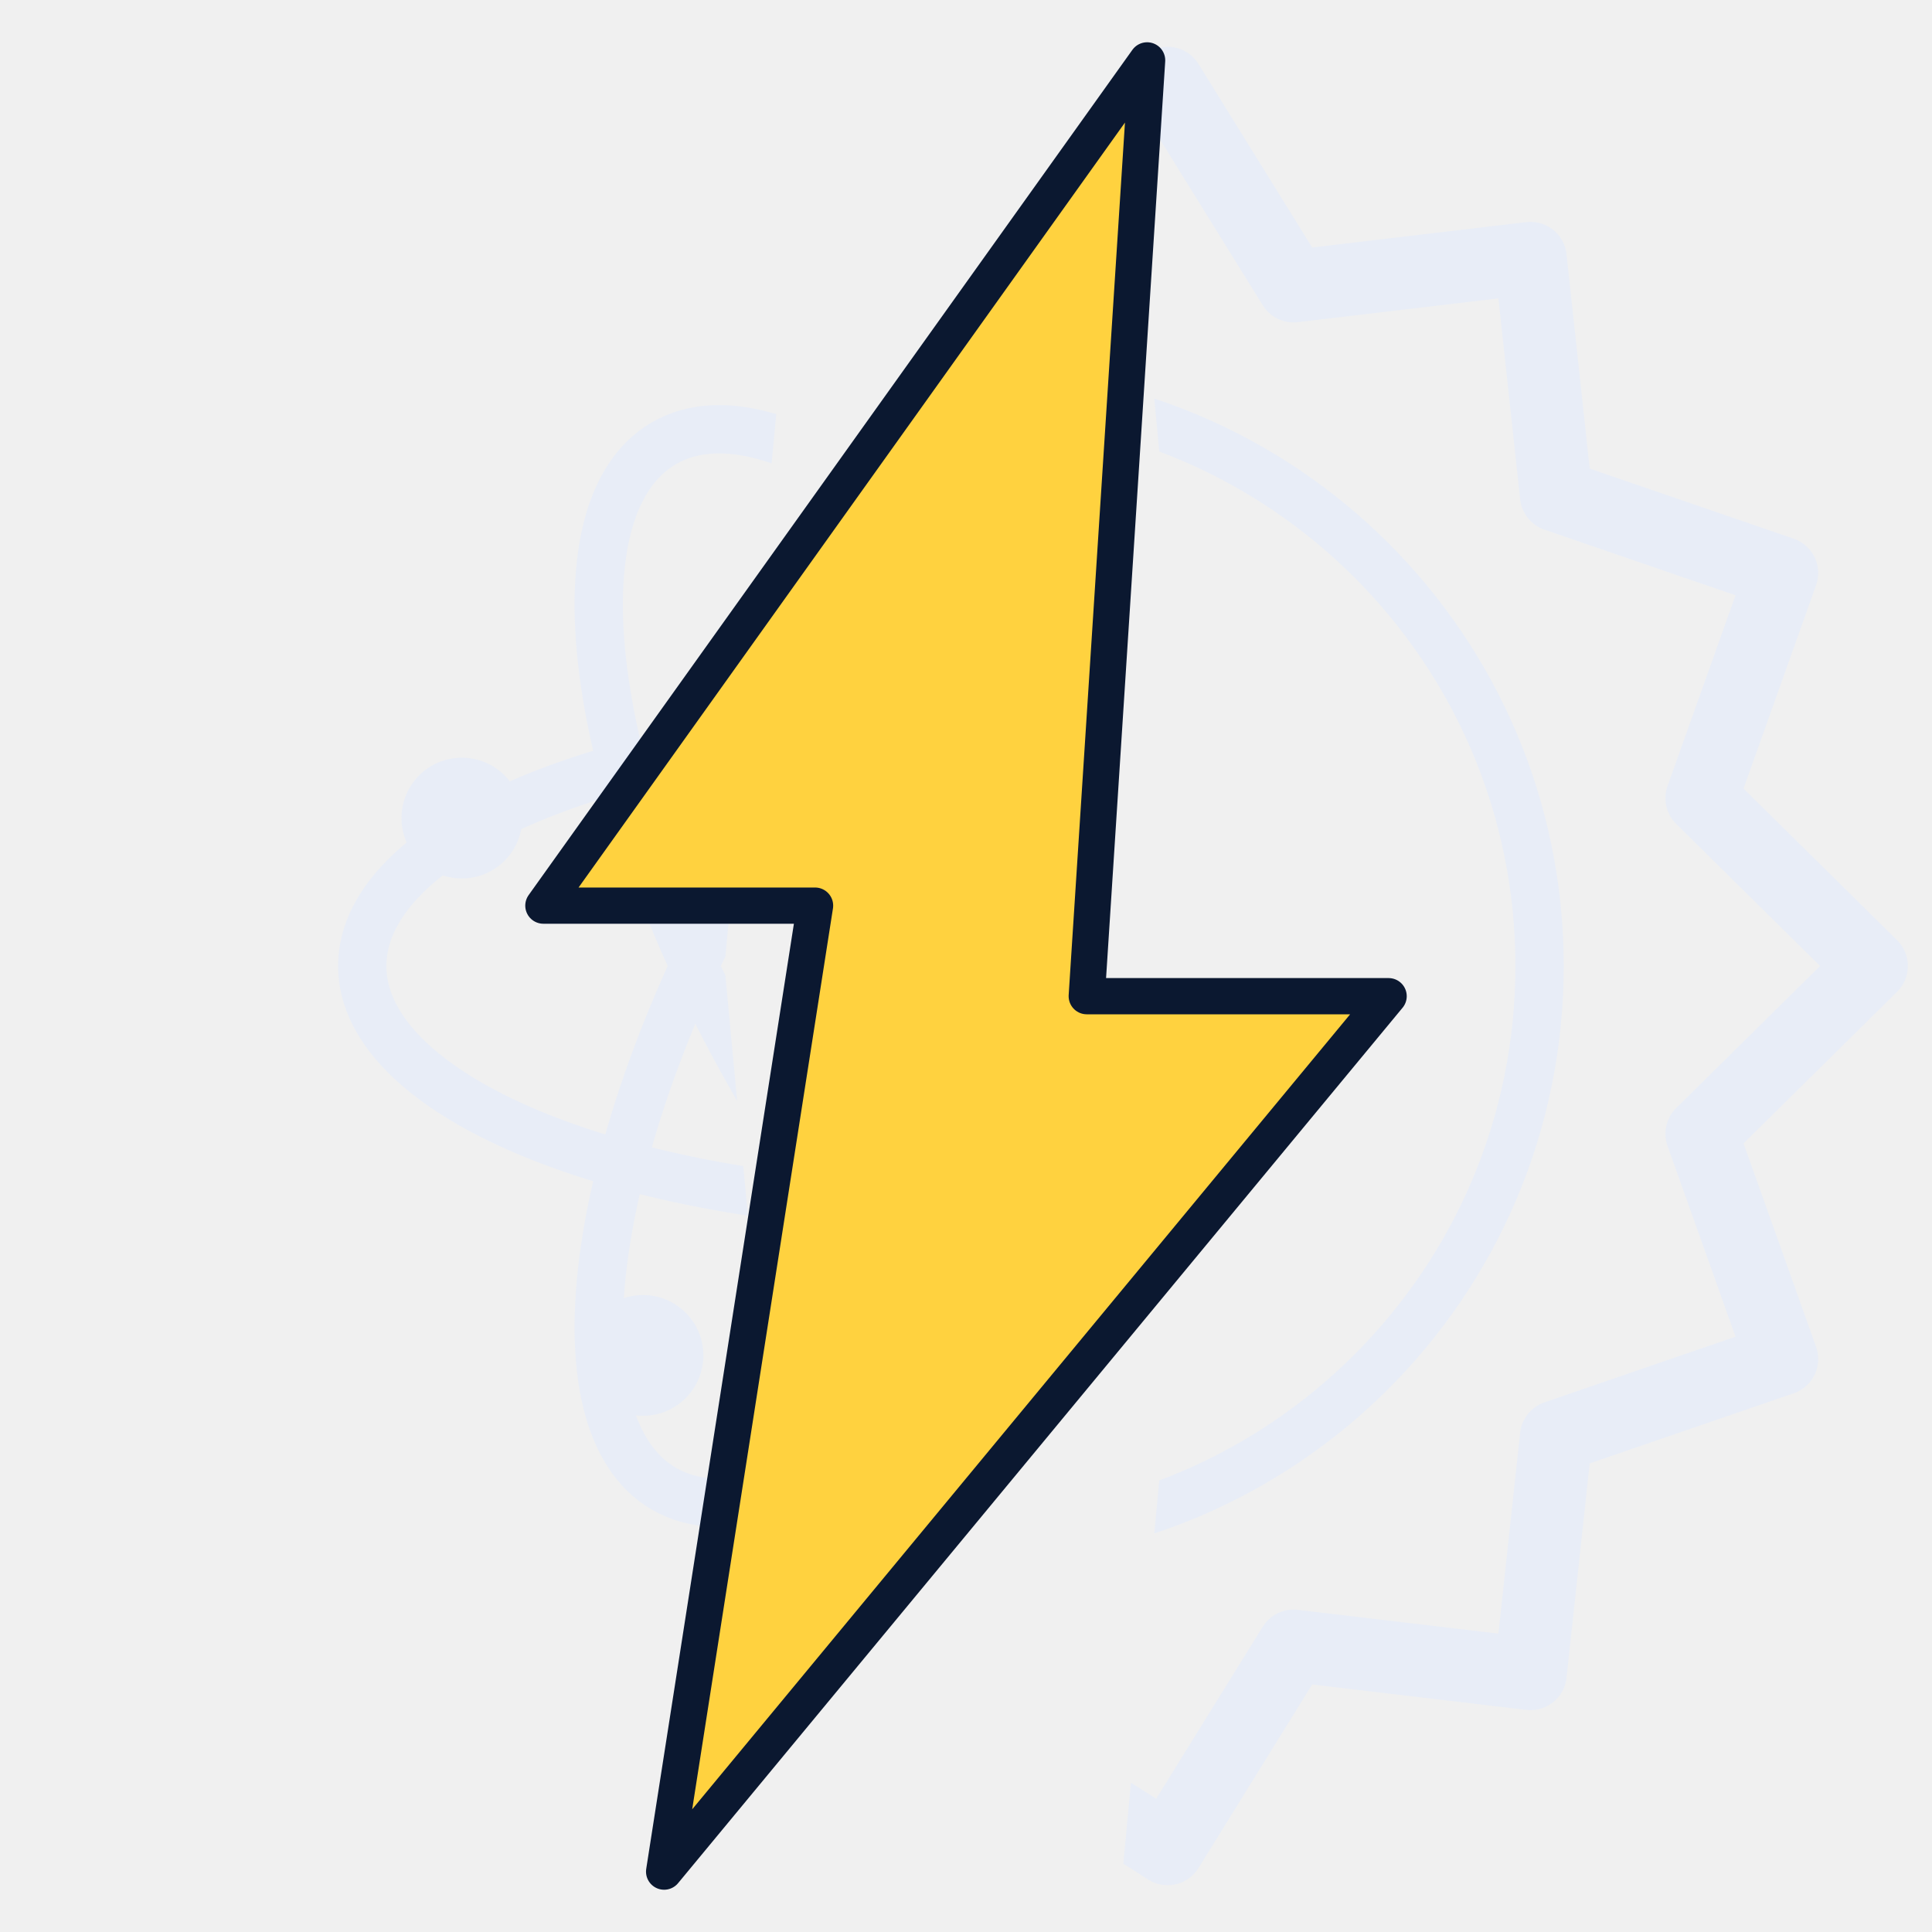
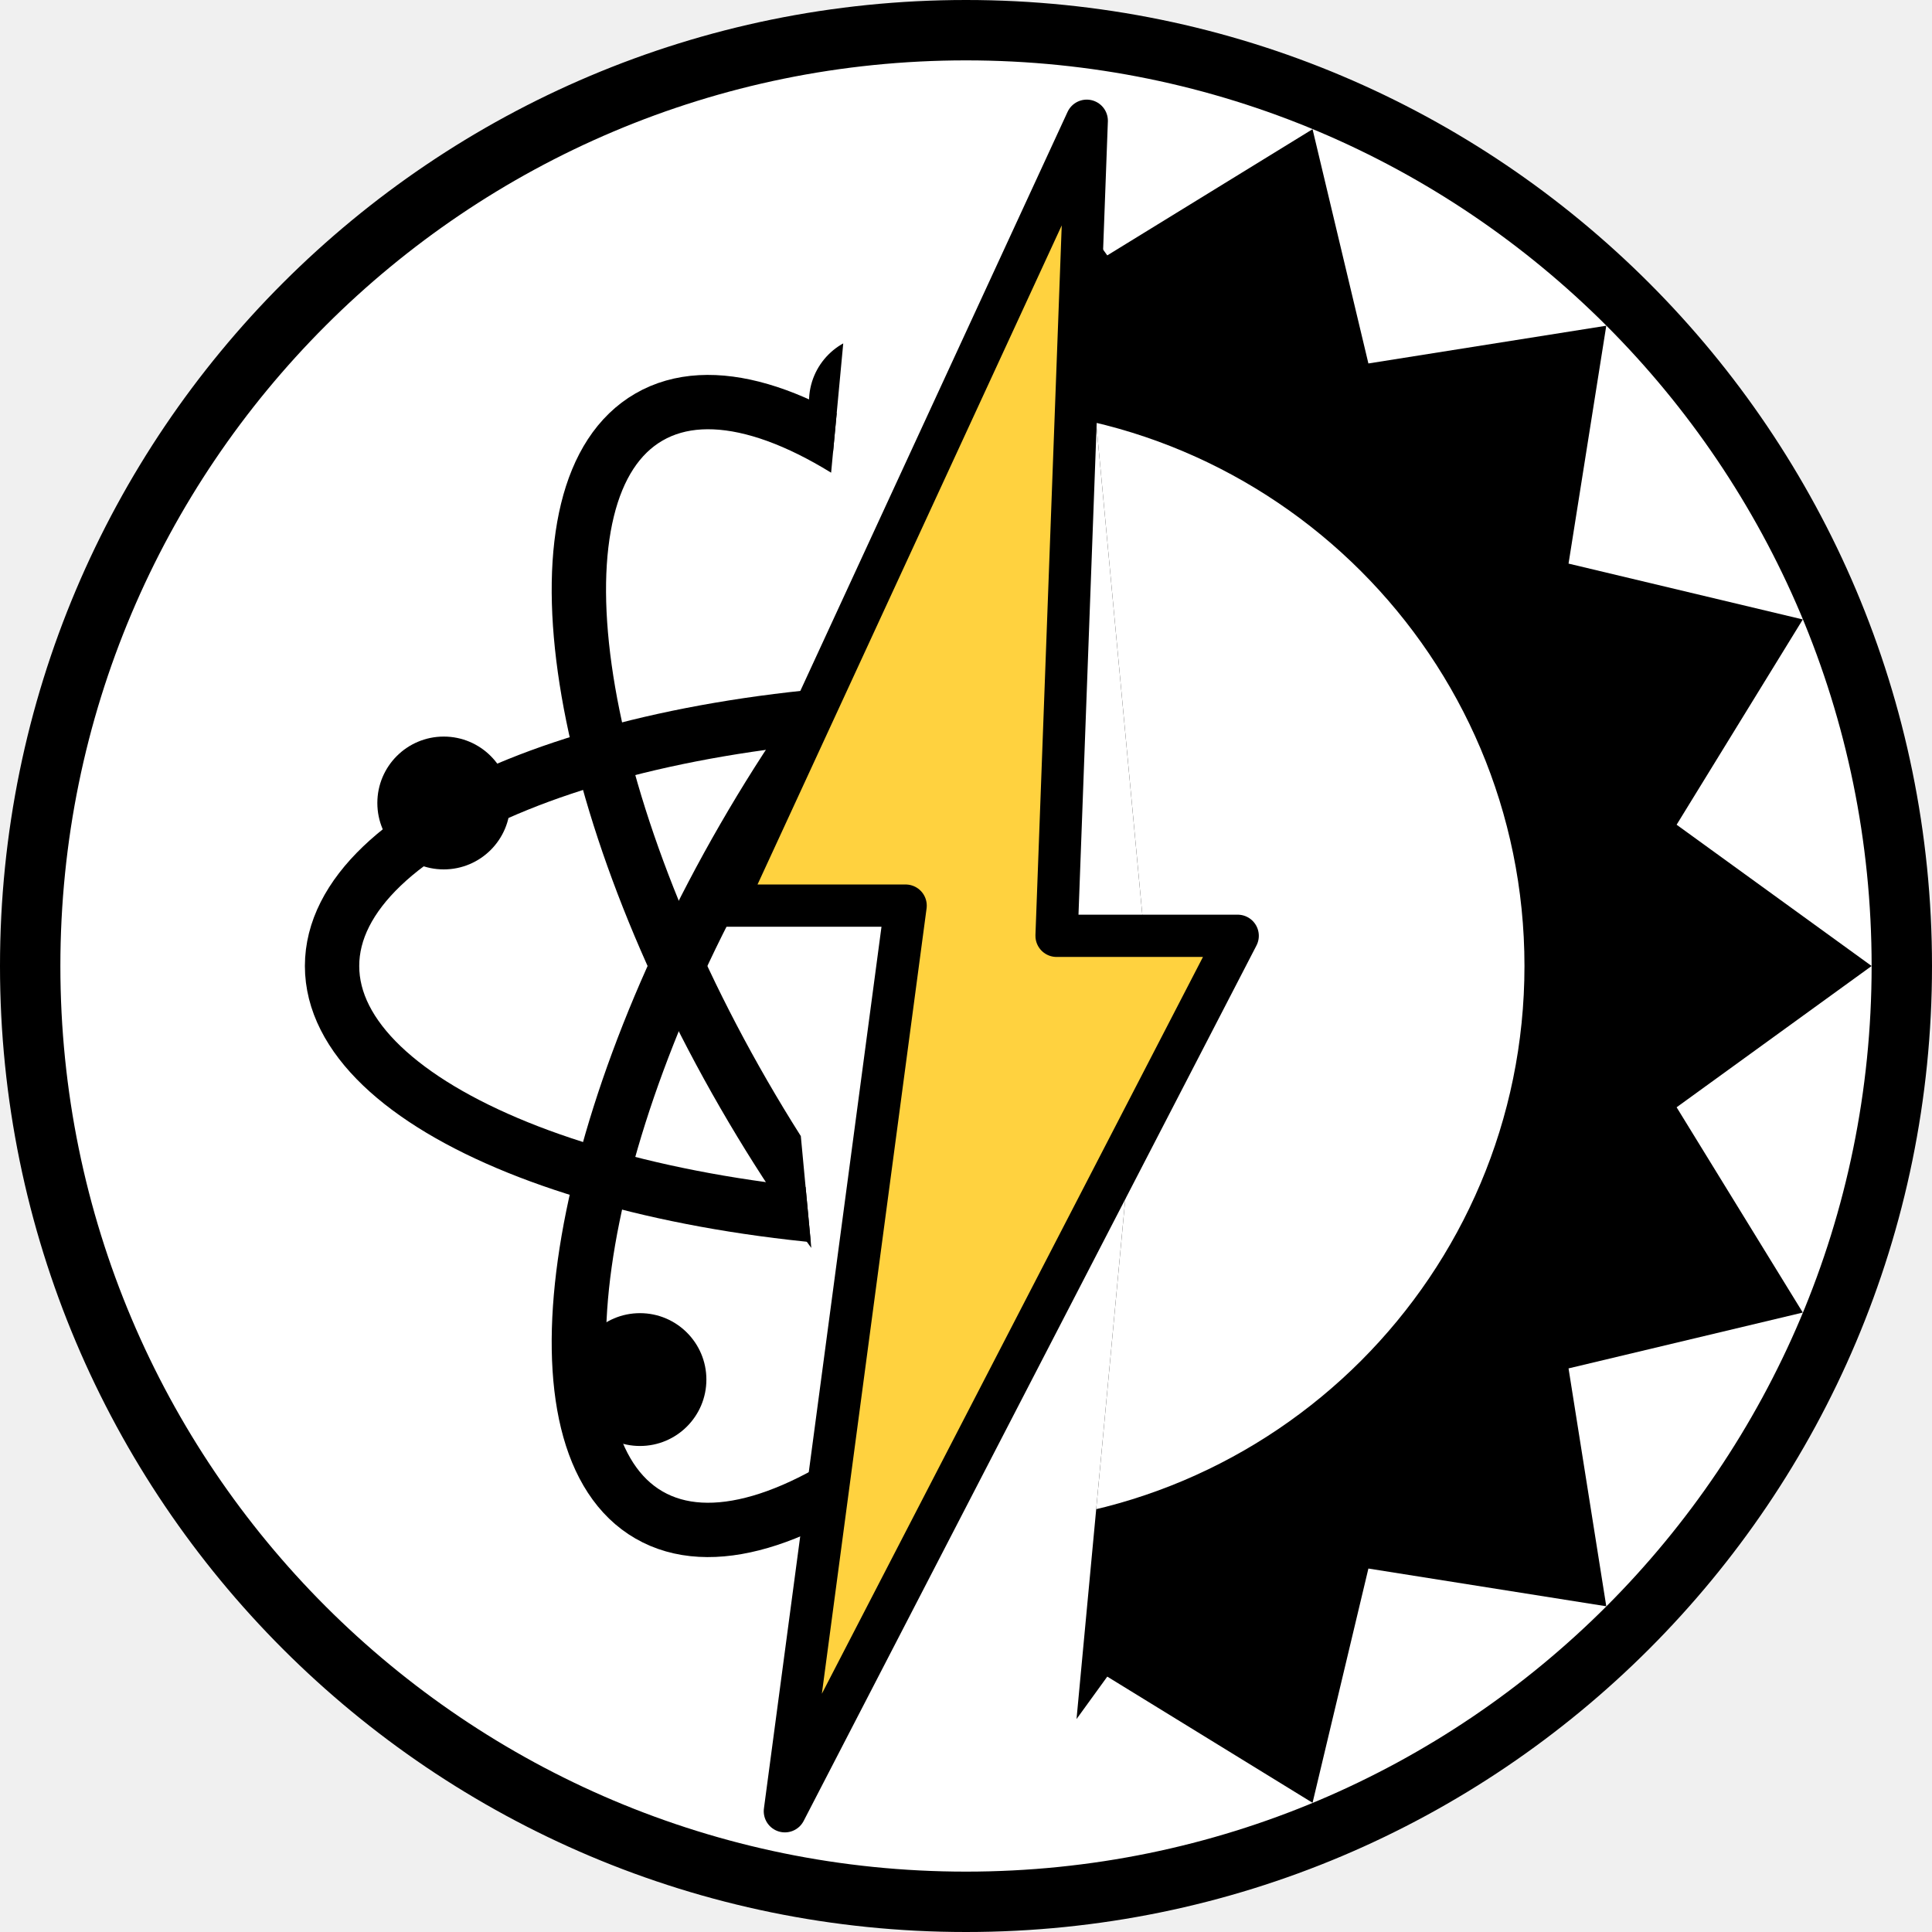
- <svg xmlns="http://www.w3.org/2000/svg" viewBox="0 0 64 64" role="img" aria-label="Símbolo de engenharia elétrica: engrenagem, átomo e raio">
+ <svg xmlns="http://www.w3.org/2000/svg" viewBox="0 0 64 64" role="img" aria-label="Símbolo de engenharia elétrica: átomo, engrenagem e raio">
  <defs>
    <clipPath id="clip-left">
-       <path d="M 0,0 L 27,0 L 24,32 L 27,64 L 0,64 Z" />
+       <path d="M 0,0 L 29,0 L 26,32 L 29,64 L 0,64 Z" />
    </clipPath>
    <clipPath id="clip-right">
-       <path d="M 64,0 L 37,0 L 40,32 L 37,64 L 64,64 Z" />
+       <path d="M 64,0 L 35,0 L 38,32 L 35,64 L 64,64 Z" />
    </clipPath>
  </defs>
+   <circle cx="32" cy="32" r="31" fill="#ffffff" stroke="#000000" stroke-width="2" />
  <g clip-path="url(#clip-left)">
-     <ellipse cx="32" cy="32" rx="20" ry="8" fill="none" stroke="#e8edf7" stroke-width="1.6" />
-     <ellipse cx="32" cy="32" rx="20" ry="8" fill="none" stroke="#e8edf7" stroke-width="1.6" transform="rotate(60 32 32)" />
-     <ellipse cx="32" cy="32" rx="20" ry="8" fill="none" stroke="#e8edf7" stroke-width="1.6" transform="rotate(120 32 32)" />
-     <circle cx="32" cy="32" r="2.4" fill="#e8edf7" />
-     <circle cx="15.3" cy="27.1" r="2" fill="#e8edf7" />
-     <circle cx="21.3" cy="44.9" r="2" fill="#e8edf7" />
-     <circle cx="28.7" cy="14.4" r="2" fill="#e8edf7" />
+     <ellipse cx="32" cy="32" rx="21" ry="8.5" fill="none" stroke="#000000" stroke-width="1.8" />
+     <ellipse cx="32" cy="32" rx="21" ry="8.5" fill="none" stroke="#000000" stroke-width="1.8" transform="rotate(60 32 32)" />
+     <ellipse cx="32" cy="32" rx="21" ry="8.5" fill="none" stroke="#000000" stroke-width="1.8" transform="rotate(120 32 32)" />
+     <circle cx="32" cy="32" r="2.6" fill="#000000" />
+     <circle cx="14.7" cy="26.6" r="2.2" fill="#000000" />
+     <circle cx="21.2" cy="45.7" r="2.2" fill="#000000" />
+     <circle cx="29.0" cy="13.3" r="2.2" fill="#000000" />
  </g>
  <g clip-path="url(#clip-right)">
-     <path d="M 62.00,32.00 L 56.37,37.56 L 59.03,45.02 L 51.55,47.59 L 50.70,55.45 L 42.85,54.52 L 38.68,61.25 L 32.00,57.00 L 25.32,61.25 L 21.15,54.52 L 13.30,55.45 L 12.45,47.59 L 4.97,45.02 L 7.63,37.56 L 2.00,32.00 L 7.63,26.44 L 4.97,18.98 L 12.45,16.41 L 13.30,8.55 L 21.15,9.48 L 25.32,2.75 L 32.00,7.00 L 38.68,2.75 L 42.85,9.48 L 50.70,8.55 L 51.55,16.41 L 59.03,18.98 L 56.37,26.44 Z" fill="none" stroke="#e8edf7" stroke-width="2.4" stroke-linejoin="round" />
-     <circle cx="32" cy="32" r="19" fill="none" stroke="#e8edf7" stroke-width="1.6" />
+     <path d="M 62.00,32.00 L 55.54,36.68 L 59.72,43.48 L 51.96,45.33 L 53.21,53.21 L 45.33,51.96 L 43.48,59.72 L 36.68,55.54 L 32.00,62.00 L 27.32,55.54 L 20.52,59.72 L 18.67,51.96 L 10.79,53.21 L 12.04,45.33 L 4.28,43.48 L 8.46,36.68 L 2.00,32.00 L 8.46,27.32 L 4.28,20.52 L 12.04,18.67 L 10.79,10.79 L 18.67,12.04 L 20.52,4.28 L 27.32,8.46 L 32.00,2.00 L 36.68,8.46 L 43.48,4.28 L 45.33,12.04 L 53.21,10.79 L 51.96,18.67 L 59.72,20.52 L 55.54,27.32 Z" fill="#000000" />
+     <circle cx="32" cy="32" r="18.5" fill="#ffffff" />
  </g>
-   <path d="M 38 2 L 18 30 L 27 30 L 22 62 L 46 33 L 36 33 Z" fill="#ffd23f" stroke="#0b1830" stroke-width="1.2" stroke-linejoin="round" />
+   <path d="M 36 4 L 24 30 L 30 30 L 26 60 L 41 31 L 35 31 Z" fill="#ffd23f" stroke="#000000" stroke-width="1.4" stroke-linejoin="round" />
</svg>
